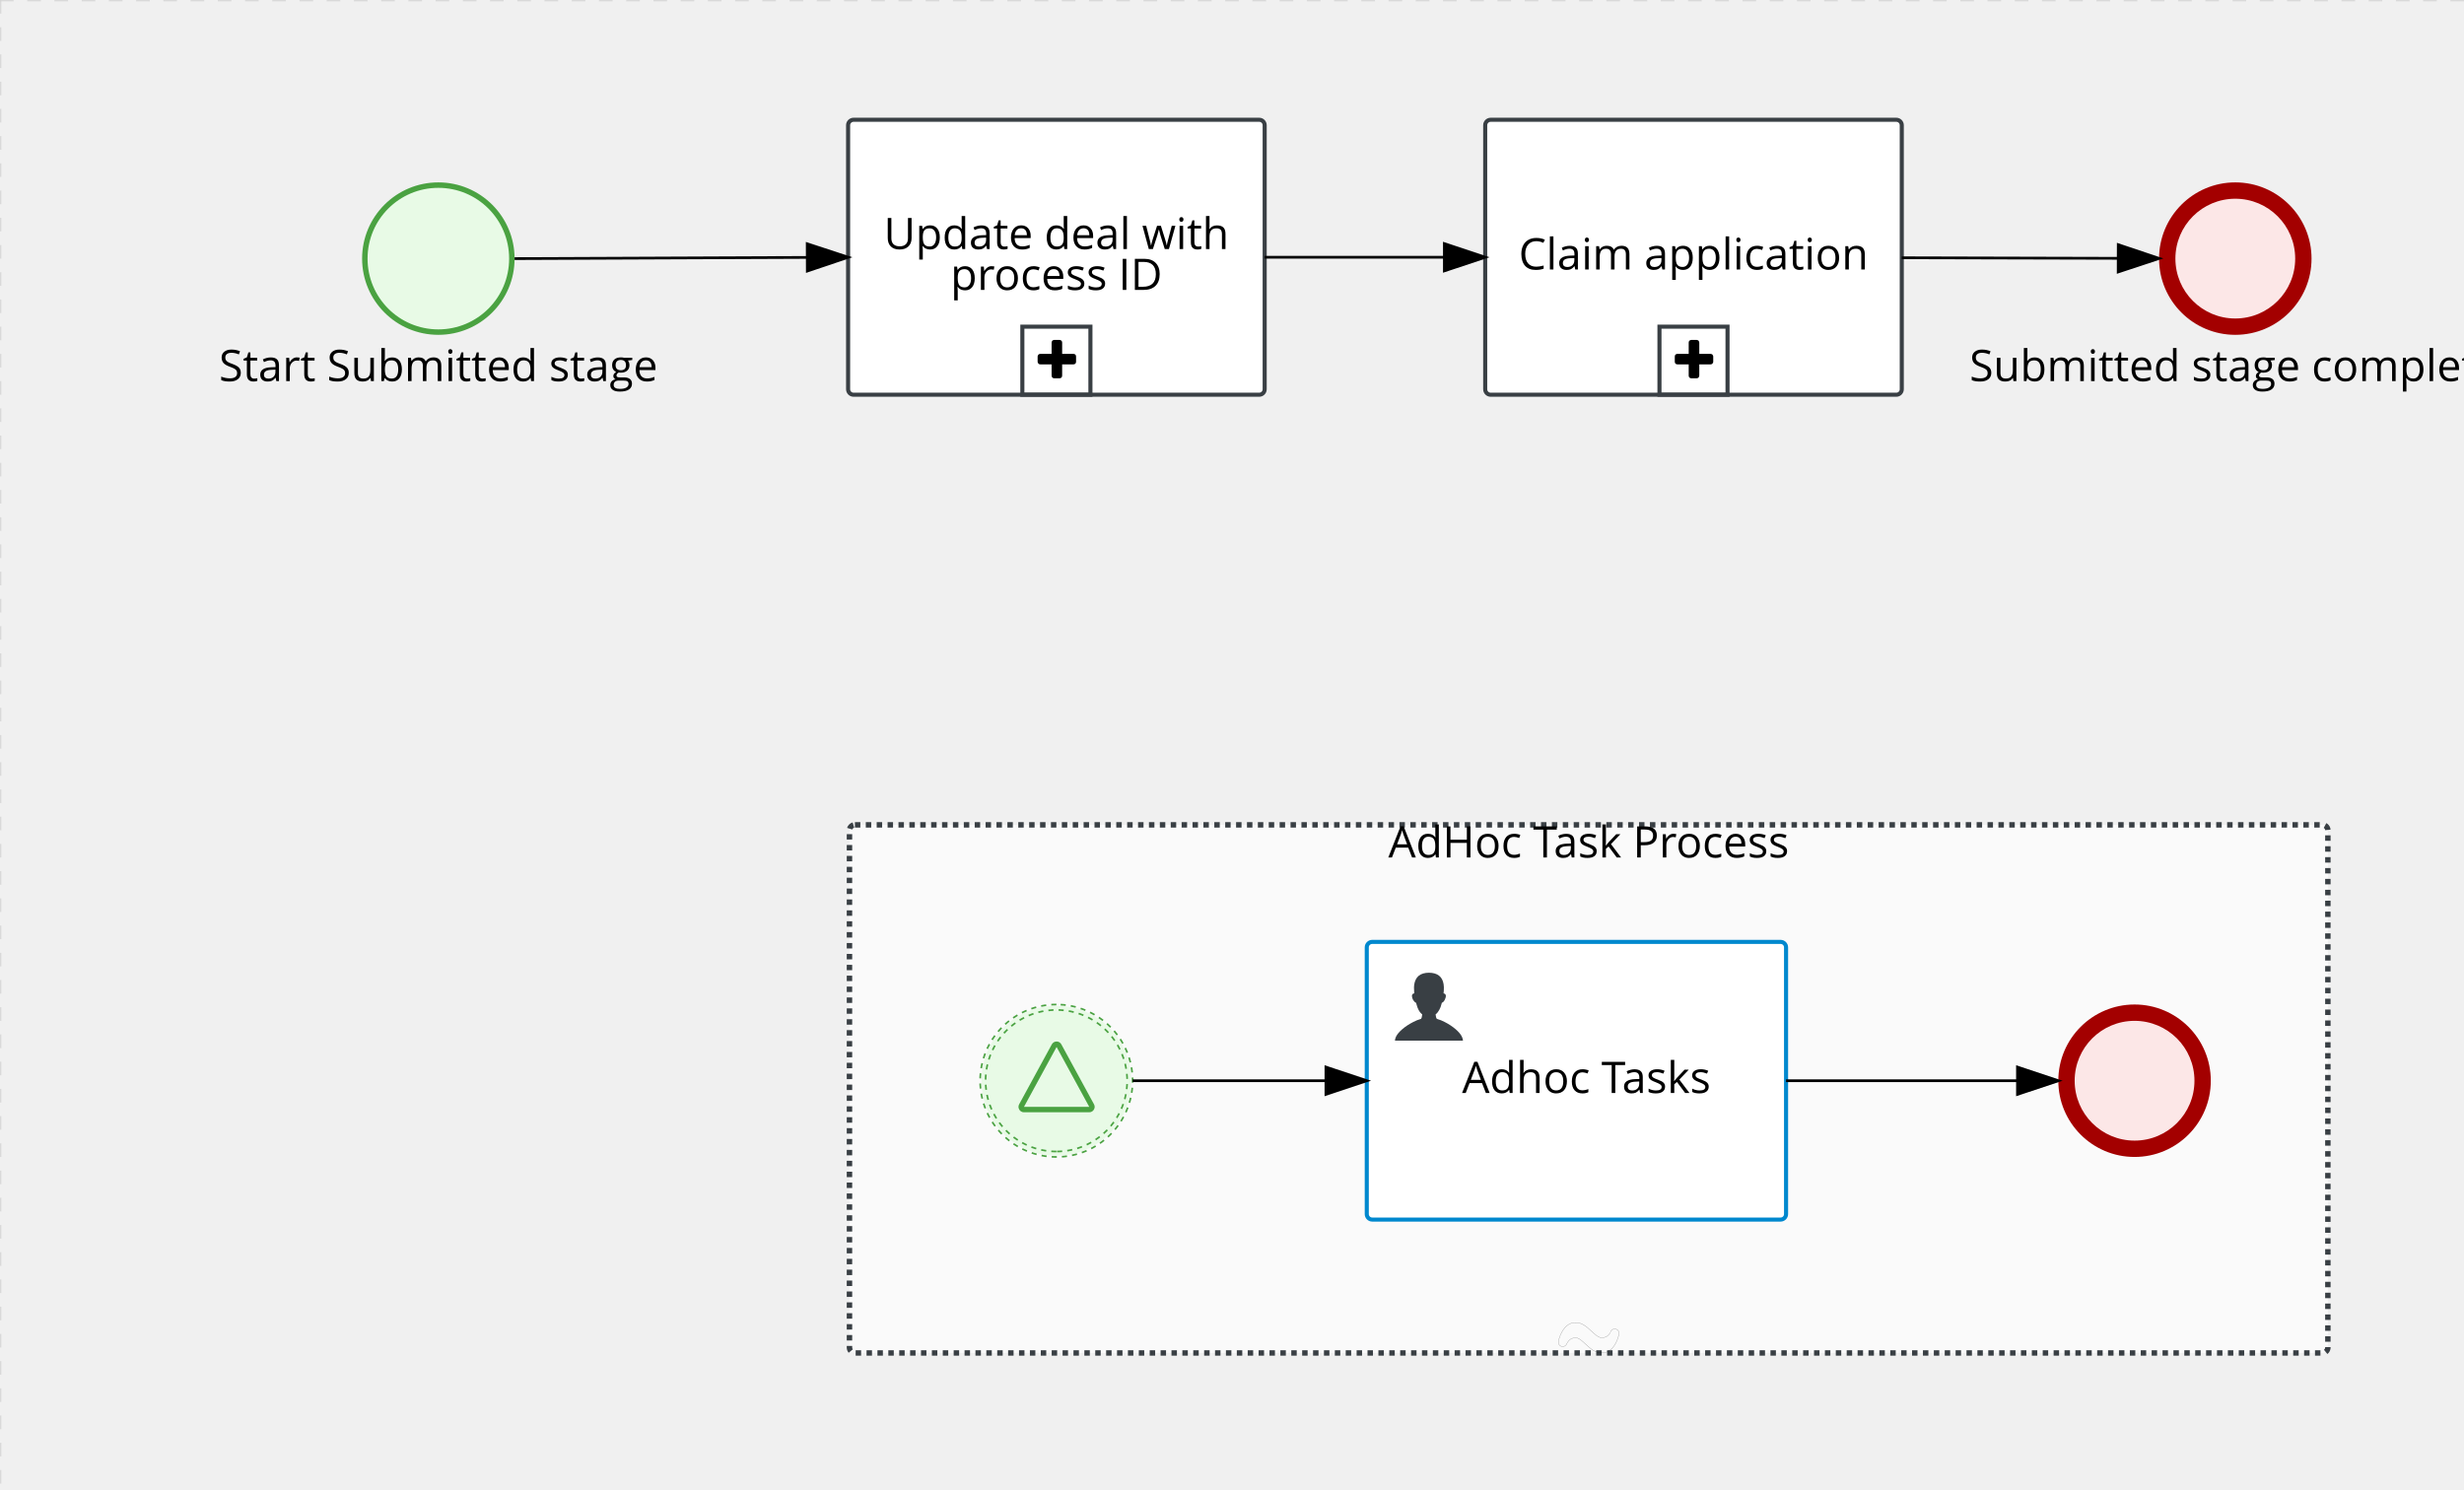
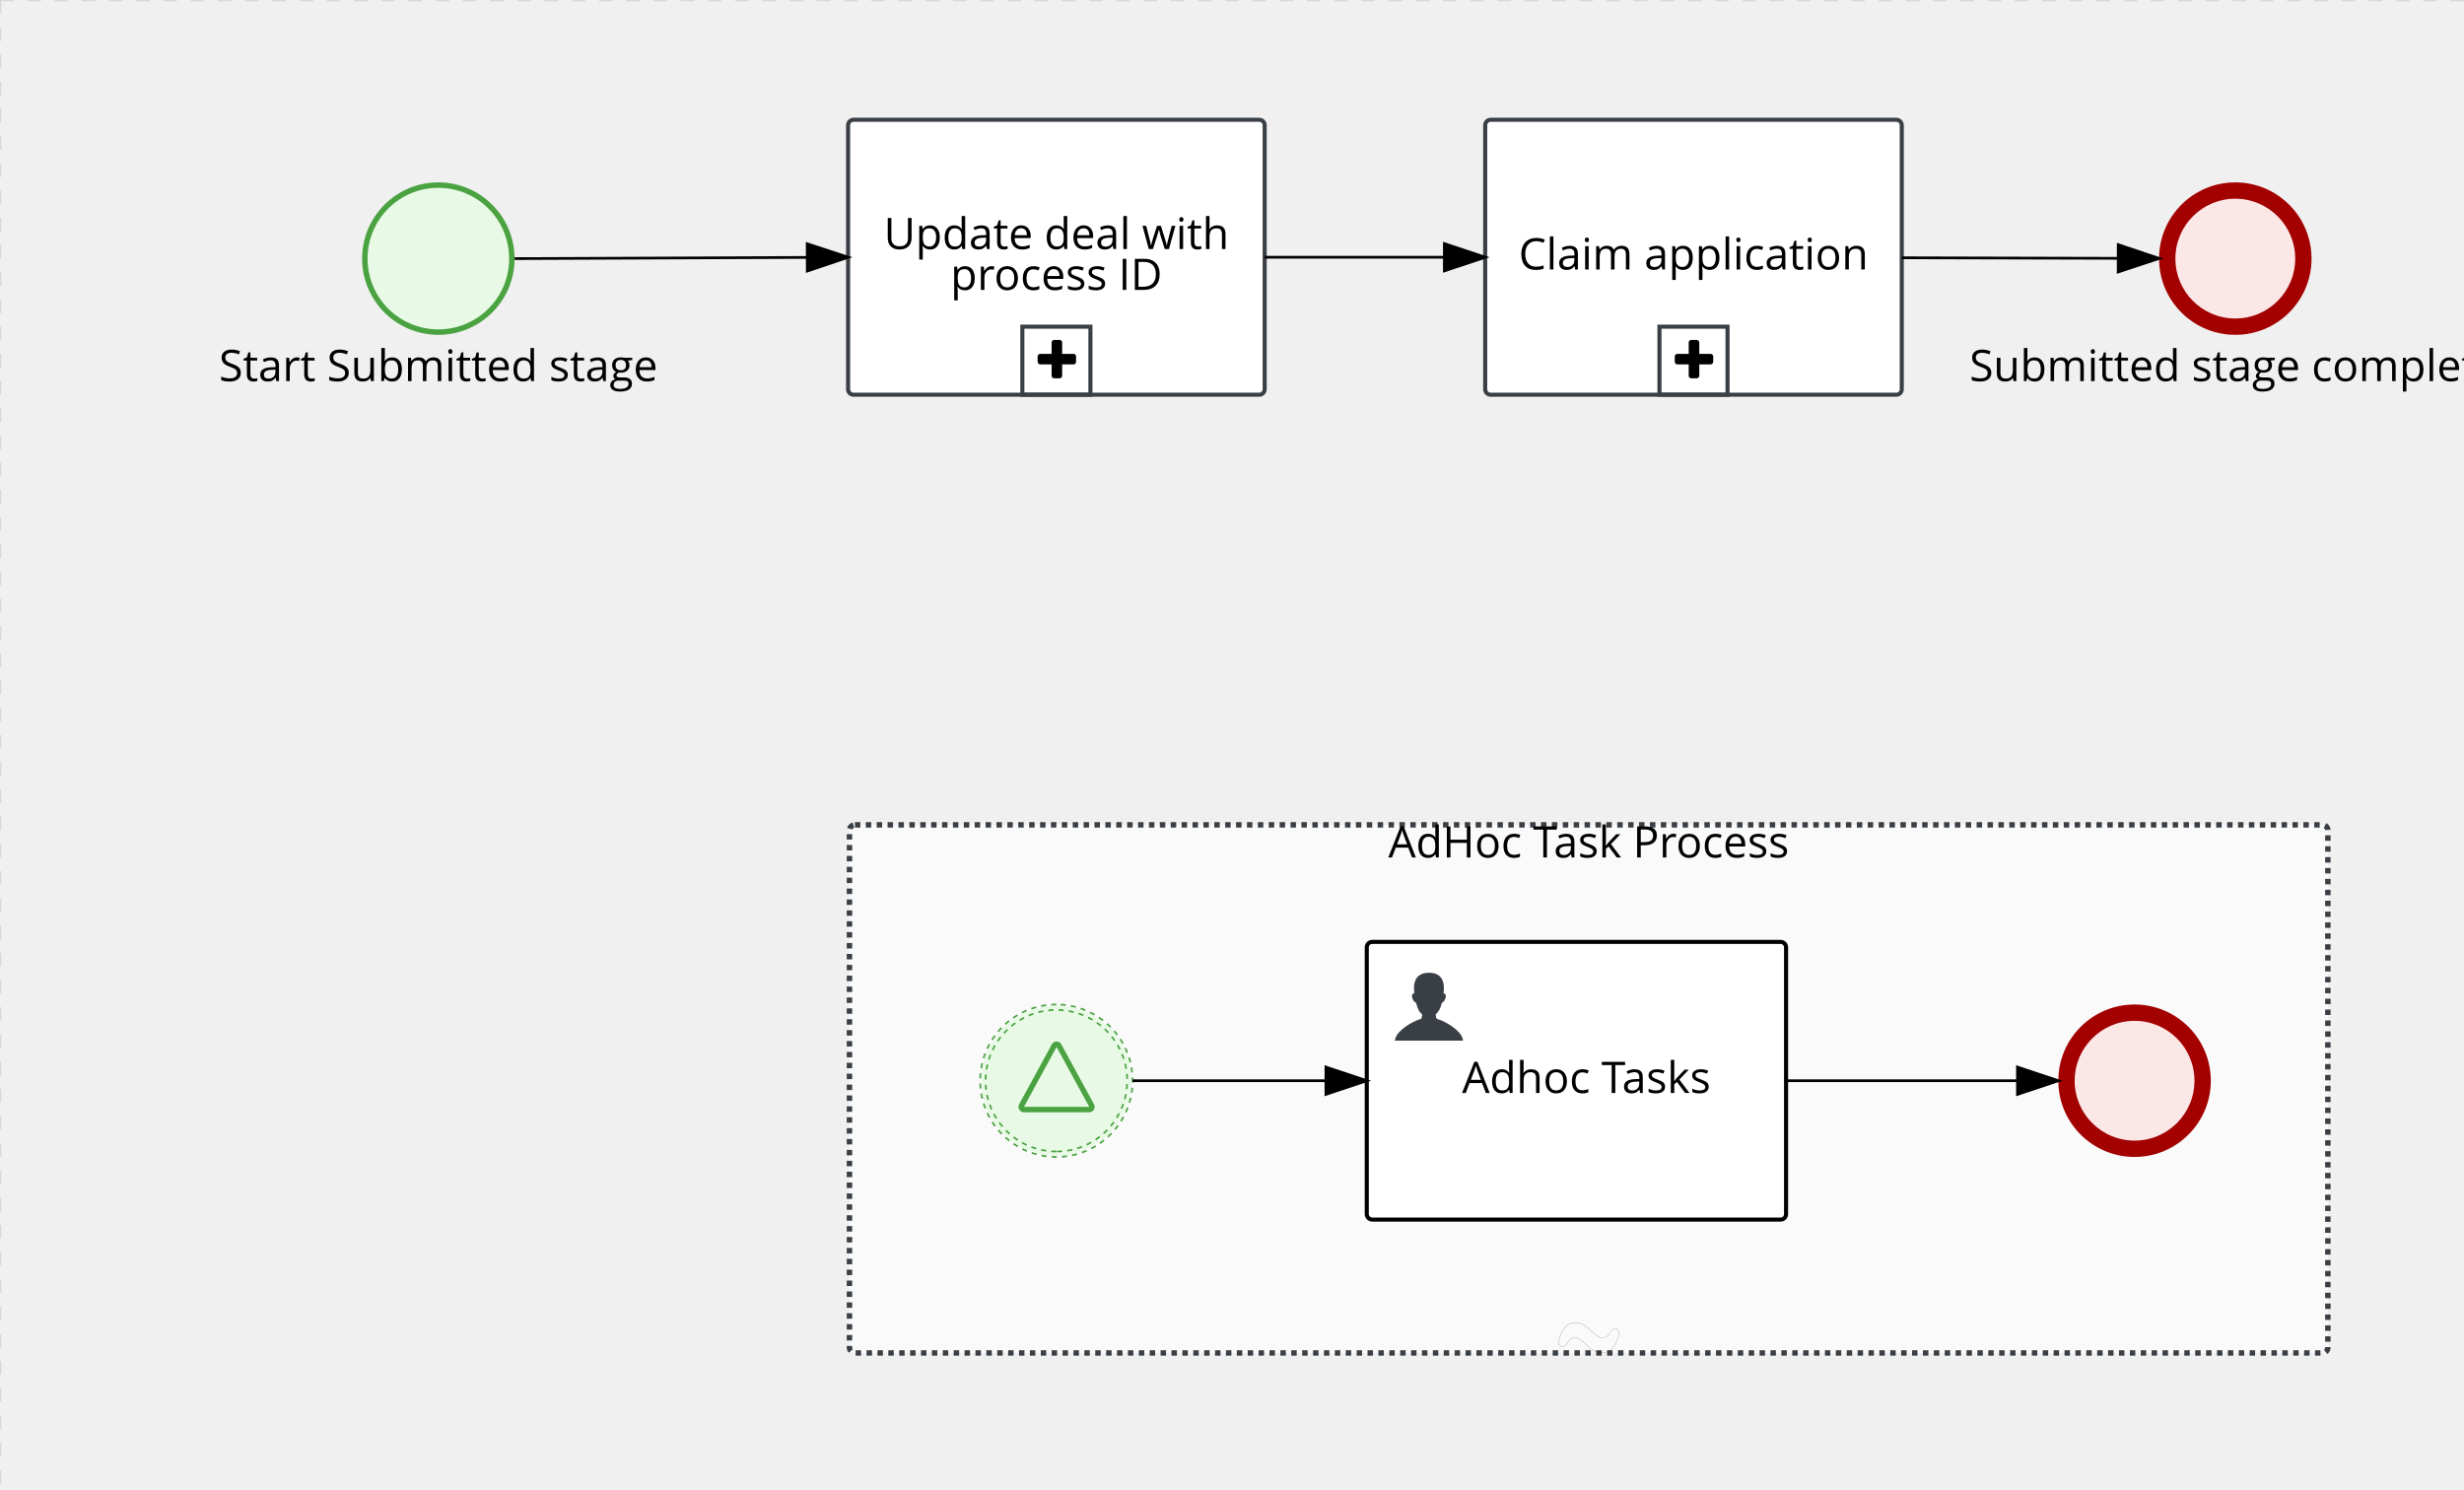
<svg xmlns="http://www.w3.org/2000/svg" version="1.1" width="905" height="547" viewBox="0 0 905 547">
  <defs />
  <g transform="matrix(1,0,0,1,0,0)">
    <g>
      <g>
        <g>
          <path fill="none" stroke="#d3d3d3" paint-order="fill stroke markers" d=" M 0 0 L 1200 0" stroke-miterlimit="10" stroke-opacity="0.8" stroke-dasharray="5" />
        </g>
        <g>
          <path fill="none" stroke="#d3d3d3" paint-order="fill stroke markers" d=" M 0 0 L 0 800" stroke-miterlimit="10" stroke-opacity="0.8" stroke-dasharray="5" />
        </g>
      </g>
      <g id="_1F79A4E3-4E38-4EAB-AB65-2AA3C2E74B99" bpmn2nodeid="_1F79A4E3-4E38-4EAB-AB65-2AA3C2E74B99" transform="matrix(1,0,0,1,793,67)">
        <g>
          <path fill="none" stroke="none" />
        </g>
        <g transform="matrix(0.125,0,0,0.125,0,0)">
          <g transform="matrix(1,0,0,1,0,0)">
            <path fill="#fce7e7" stroke="none" id="_1F79A4E3-4E38-4EAB-AB65-2AA3C2E74B99?shapeType=BACKGROUND" paint-order="stroke fill markers" d=" M 0 0 M 444 224 C 444 263.9 434.2 300.8 414.4 334.5 C 394.7 368.2 368 394.9 334.4 414.5 C 300.8 434.1 263.9 444 224 444 C 184.1 444 147.2 434.2 113.5 414.4 C 79.8 394.7 53.1 368 33.5 334.4 C 13.9 300.8 4 263.9 4 224 C 4 184.1 13.8 147.2 33.6 113.5 C 53.4 79.8 80.1 53.1 113.6 33.5 C 147.1 13.9 184.1 4 224 4 C 263.9 4 300.8 13.8 334.5 33.6 C 368.2 53.4 394.9 80.1 414.5 113.6 C 434.1 147.1 444 184.1 444 224 Z" />
          </g>
          <g>
            <g transform="matrix(1,0,0,1,0,0)">
              <g transform="matrix(1,0,0,1,0,0)">
                <path fill="#a30000" stroke="none" id="_1F79A4E3-4E38-4EAB-AB65-2AA3C2E74B99?shapeType=BORDER&amp;renderType=FILL" paint-order="stroke fill markers" d=" M 0 0 M 224 0 C 100.3 0 0 100.3 0 224 C 0 347.7 100.3 448 224 448 C 347.7 448 448 347.7 448 224 C 448 100.3 347.7 0 224 0 Z M 0 0 M 224 400 C 126.8 400 48 321.2 48 224 C 48 126.8 126.8 48 224 48 C 321.2 48 400 126.8 400 224 C 400 321.2 321.2 400 224 400 Z" />
              </g>
            </g>
          </g>
        </g>
        <g transform="matrix(1,0,0,1,-69.63281,61)">
          <text fill="#000000" stroke="none" font-family="Open Sans" font-size="12pt" font-style="normal" font-weight="normal" text-decoration="normal" x="97.633" y="12" text-anchor="middle" dominant-baseline="alphabetic">Submitted stage complete</text>
        </g>
      </g>
      <g id="_F726A31A-235A-4A6E-896D-789EBA656C6A" bpmn2nodeid="_F726A31A-235A-4A6E-896D-789EBA656C6A" transform="matrix(1,0,0,1,545.5,44)">
        <g>
          <path fill="none" stroke="none" />
        </g>
        <g transform="matrix(1,0,0,1,0,0)">
          <path fill="#ffffff" stroke="none" id="_F726A31A-235A-4A6E-896D-789EBA656C6A?shapeType=BACKGROUND" paint-order="stroke fill markers" d=" M 2 0 L 151 0 L 151 0 A 2 2 0 0 1 153 2 L 153 99 L 153 99 A 2 2 0 0 1 151 101 L 2 101 L 2 101 A 2 2 0 0 1 0 99 L 0 2 L 0 2 A 2 2 0 0 1 2 0 Z" />
        </g>
        <g transform="matrix(1,0,0,1,0,0)">
          <path fill="none" stroke="#393f44" id="_F726A31A-235A-4A6E-896D-789EBA656C6A?shapeType=BORDER&amp;renderType=STROKE" paint-order="fill stroke markers" d=" M 2 0 L 151 0 L 151 0 A 2 2 0 0 1 153 2 L 153 99 L 153 99 A 2 2 0 0 1 151 101 L 2 101 L 2 101 A 2 2 0 0 1 0 99 L 0 2 L 0 2 A 2 2 0 0 1 2 0 Z" stroke-miterlimit="10" stroke-width="1.5" stroke-dasharray="" />
        </g>
        <g transform="matrix(1,0,0,1,1,10)">
          <g transform="matrix(1,0,0,1,0,0)">
            <g transform="matrix(1,0,0,1,63,66)">
              <path fill="none" stroke="#393f44" id="_F726A31A-235A-4A6E-896D-789EBA656C6Aundefined" paint-order="fill stroke markers" d=" M 0 0 L 25 0 L 25 25 L 0 25 L 0 0 Z Z" stroke-miterlimit="10" stroke-width="1.5" stroke-dasharray="" />
            </g>
            <g transform="matrix(0.04,0,0,0.04,68.64,69.6)">
              <path fill="#000000" stroke="#000000" id="_F726A31A-235A-4A6E-896D-789EBA656C6Aundefined" paint-order="fill stroke markers" d=" M 0 0 M 352 184 L 352 232 C 352 238.7 349.7 244.3 345 249 C 340.3 253.7 334.7 256 328 256 L 224 256 L 224 360 C 224 366.7 221.7 372.3 217 377 C 212.3 381.7 206.7 384 200 384 L 152 384 C 145.3 384 139.7 381.7 135 377 C 130.3 372.3 128 366.7 128 360 L 128 256 L 24 256 C 17.3 256 11.7 253.7 7 249 C 2.3 244.3 0 238.7 0 232 L 0 184 C 0 177.3 2.3 171.7 7 167 C 11.7 162.3 17.3 160 24 160 L 128 160 L 128 56 C 128 49.3 130.3 43.7 135 39 C 139.7 34.3 145.3 32 152 32 L 200 32 C 206.7 32 212.3 34.3 217 39 C 221.7 43.7 224 49.3 224 56 L 224 160 L 328 160 C 334.7 160 340.3 162.3 345 167 C 349.7 171.7 352 177.3 352 184 Z" stroke-miterlimit="10" stroke-dasharray="" />
            </g>
          </g>
        </g>
        <g transform="matrix(1,0,0,1,12.82,10)">
          <g transform="matrix(1,0,0,1,0,0)">
            <g transform="matrix(1,0,0,1,63,66)">
              <path fill="none" stroke="none" />
            </g>
            <g transform="matrix(0.04,0,0,0.04,68.64,69.6)">
              <path fill="none" stroke="none" />
            </g>
            <g transform="matrix(0.04,0,0,0.04,40.32,71.04)">
              <path fill="none" stroke="none" />
            </g>
            <g transform="matrix(0.04,0,0,0.04,39.36,72)">
              <path fill="none" stroke="none" />
            </g>
          </g>
        </g>
        <g transform="matrix(1,0,0,1,12.28906,43)">
          <text fill="#000000" stroke="none" font-family="Open Sans" font-size="12pt" font-style="normal" font-weight="normal" text-decoration="normal" x="64.211" y="12" text-anchor="middle" dominant-baseline="alphabetic">Claim application</text>
        </g>
      </g>
      <g id="_69951BC5-2643-445C-B0ED-BF0798A3D876" bpmn2nodeid="_69951BC5-2643-445C-B0ED-BF0798A3D876" transform="matrix(1,0,0,1,133,67)">
        <g>
          <path fill="none" stroke="none" />
        </g>
        <g transform="matrix(0.125,0,0,0.125,0,0)">
          <g transform="matrix(1,0,0,1,0,0)">
            <path fill="#e8fae6" stroke="none" id="_69951BC5-2643-445C-B0ED-BF0798A3D876?shapeType=BACKGROUND" paint-order="stroke fill markers" d=" M 0 0 M 444 224 C 444 263.9 434.2 300.8 414.4 334.5 C 394.7 368.2 368 394.9 334.4 414.5 C 300.8 434.1 263.9 444 224 444 C 184.1 444 147.2 434.2 113.5 414.4 C 79.8 394.7 53.1 368 33.5 334.4 C 13.9 300.8 4 263.9 4 224 C 4 184.1 13.8 147.2 33.6 113.5 C 53.4 79.8 80.1 53.1 113.6 33.5 C 147.1 13.9 184.1 4 224 4 C 263.9 4 300.8 13.8 334.5 33.6 C 368.2 53.4 394.9 80.1 414.5 113.6 C 434.1 147.1 444 184.1 444 224 Z" />
          </g>
          <g>
            <g transform="matrix(1,0,0,1,0,0)">
              <g transform="matrix(1,0,0,1,0,0)">
                <path fill="#4aa241" stroke="none" id="_69951BC5-2643-445C-B0ED-BF0798A3D876?shapeType=BORDER&amp;renderType=FILL" paint-order="stroke fill markers" d=" M 0 0 M 224 0 C 100.3 0 0 100.3 0 224 C 0 347.7 100.3 448 224 448 C 347.7 448 448 347.7 448 224 C 448 100.3 347.7 0 224 0 Z M 0 0 M 224 432 C 109.1 432 16 338.9 16 224 C 16 109.1 109.1 16 224 16 C 338.9 16 432 109.1 432 224 C 432 338.9 338.9 432 224 432 Z" />
              </g>
            </g>
          </g>
        </g>
        <g transform="matrix(1,0,0,1,-52.57812,61)">
          <text fill="#000000" stroke="none" font-family="Open Sans" font-size="12pt" font-style="normal" font-weight="normal" text-decoration="normal" x="80.578" y="12" text-anchor="middle" dominant-baseline="alphabetic">Start Submitted stage</text>
        </g>
      </g>
      <g id="_91F0DB38-60C5-4D44-87C6-8A9767775A05" bpmn2nodeid="_91F0DB38-60C5-4D44-87C6-8A9767775A05" transform="matrix(1,0,0,1,311.5,44)">
        <g>
          <path fill="none" stroke="none" />
        </g>
        <g transform="matrix(1,0,0,1,0,0)">
          <path fill="#ffffff" stroke="none" id="_91F0DB38-60C5-4D44-87C6-8A9767775A05?shapeType=BACKGROUND" paint-order="stroke fill markers" d=" M 2 0 L 151 0 L 151 0 A 2 2 0 0 1 153 2 L 153 99 L 153 99 A 2 2 0 0 1 151 101 L 2 101 L 2 101 A 2 2 0 0 1 0 99 L 0 2 L 0 2 A 2 2 0 0 1 2 0 Z" />
        </g>
        <g transform="matrix(1,0,0,1,0,0)">
          <path fill="none" stroke="#393f44" id="_91F0DB38-60C5-4D44-87C6-8A9767775A05?shapeType=BORDER&amp;renderType=STROKE" paint-order="fill stroke markers" d=" M 2 0 L 151 0 L 151 0 A 2 2 0 0 1 153 2 L 153 99 L 153 99 A 2 2 0 0 1 151 101 L 2 101 L 2 101 A 2 2 0 0 1 0 99 L 0 2 L 0 2 A 2 2 0 0 1 2 0 Z" stroke-miterlimit="10" stroke-width="1.5" stroke-dasharray="" />
        </g>
        <g transform="matrix(1,0,0,1,1,10)">
          <g transform="matrix(1,0,0,1,0,0)">
            <g transform="matrix(1,0,0,1,63,66)">
              <path fill="none" stroke="#393f44" id="_91F0DB38-60C5-4D44-87C6-8A9767775A05undefined" paint-order="fill stroke markers" d=" M 0 0 L 25 0 L 25 25 L 0 25 L 0 0 Z Z" stroke-miterlimit="10" stroke-width="1.5" stroke-dasharray="" />
            </g>
            <g transform="matrix(0.04,0,0,0.04,68.64,69.6)">
              <path fill="#000000" stroke="#000000" id="_91F0DB38-60C5-4D44-87C6-8A9767775A05undefined" paint-order="fill stroke markers" d=" M 0 0 M 352 184 L 352 232 C 352 238.7 349.7 244.3 345 249 C 340.3 253.7 334.7 256 328 256 L 224 256 L 224 360 C 224 366.7 221.7 372.3 217 377 C 212.3 381.7 206.7 384 200 384 L 152 384 C 145.3 384 139.7 381.7 135 377 C 130.3 372.3 128 366.7 128 360 L 128 256 L 24 256 C 17.3 256 11.7 253.7 7 249 C 2.3 244.3 0 238.7 0 232 L 0 184 C 0 177.3 2.3 171.7 7 167 C 11.7 162.3 17.3 160 24 160 L 128 160 L 128 56 C 128 49.3 130.3 43.7 135 39 C 139.7 34.3 145.3 32 152 32 L 200 32 C 206.7 32 212.3 34.3 217 39 C 221.7 43.7 224 49.3 224 56 L 224 160 L 328 160 C 334.7 160 340.3 162.3 345 167 C 349.7 171.7 352 177.3 352 184 Z" stroke-miterlimit="10" stroke-dasharray="" />
            </g>
          </g>
        </g>
        <g transform="matrix(1,0,0,1,12.82,10)">
          <g transform="matrix(1,0,0,1,0,0)">
            <g transform="matrix(1,0,0,1,63,66)">
              <path fill="none" stroke="none" />
            </g>
            <g transform="matrix(0.04,0,0,0.04,68.64,69.6)">
              <path fill="none" stroke="none" />
            </g>
            <g transform="matrix(0.04,0,0,0.04,40.32,71.04)">
              <path fill="none" stroke="none" />
            </g>
            <g transform="matrix(0.04,0,0,0.04,39.36,72)">
              <path fill="none" stroke="none" />
            </g>
          </g>
        </g>
        <g transform="matrix(1,0,0,1,11.03125,35.5)">
          <text fill="#000000" stroke="none" font-family="Open Sans" font-size="12pt" font-style="normal" font-weight="normal" text-decoration="normal" x="65.469" y="12" text-anchor="middle" dominant-baseline="alphabetic">Update deal with </text>
          <text fill="#000000" stroke="none" font-family="Open Sans" font-size="12pt" font-style="normal" font-weight="normal" text-decoration="normal" x="65.469" y="27" text-anchor="middle" dominant-baseline="alphabetic">      process ID       </text>
        </g>
      </g>
+       <g id="_AAD74C71-BC97-45E0-AEFD-3FC478C712B6" bpmn2nodeid="_AAD74C71-BC97-45E0-AEFD-3FC478C712B6" transform="matrix(1,0,0,1,312,303)">
+         <g>
+           <path fill="none" stroke="none" />
+         </g>
+         <g transform="matrix(1,0,0,1,0,0)">
+           <path fill="#fafafa" stroke="none" id="_AAD74C71-BC97-45E0-AEFD-3FC478C712B6?shapeType=BACKGROUND" paint-order="stroke fill markers" d=" M 2 0 L 541 0 L 541 0 A 2 2 0 0 1 543 2 L 543 192 L 543 192 A 2 2 0 0 1 541 194 L 2 194 L 2 194 A 2 2 0 0 1 0 192 L 0 2 L 0 2 A 2 2 0 0 1 2 0 Z" />
+         </g>
+         <g transform="matrix(1,0,0,1,0,0)">
+           <path fill="none" stroke="#393f44" id="_AAD74C71-BC97-45E0-AEFD-3FC478C712B6?shapeType=BORDER&amp;renderType=STROKE" paint-order="fill stroke markers" d=" M 2 0 L 541 0 L 541 0 A 2 2 0 0 1 543 2 L 543 192 L 543 192 A 2 2 0 0 1 541 194 L 2 194 L 2 194 A 2 2 0 0 1 0 192 L 0 2 L 0 2 A 2 2 0 0 1 2 0 Z" stroke-miterlimit="10" stroke-width="2" stroke-dasharray="2,2" />
+         </g>
+         <g transform="matrix(1,0,0,1,-24.7125,-31.775)">
+           <g transform="matrix(0.05,0,0,0.05,285,209)">
+             <g transform="matrix(1,0,0,1,0,0)">
+               <path fill="none" stroke="black" id="_AAD74C71-BC97-45E0-AEFD-3FC478C712B6undefined" paint-order="fill stroke markers" d=" M 0 0 M 421.5 159.5 C 405.6 156.4 390.1 165.8 385.1 180.8 L 385.1 180.8 L 385.2 180.5 C 385.2 180.6 380.9 192.3 370.3 203.4 C 357.3 217 341.1 223.6 320.7 223.6 C 296.6 223.6 271.8 200.6 245.6 176.2 C 213.3 146.2 176.8 112.1 128.2 112.1 C 98.7 112.1 57 124.9 25.3 185.7 C 8.7 217.6 2.3 249.2 2 250.6 L 2 250.7 C 1.9 251.1 1.8 251.6 1.8 252 C 1.8 252.1 1.8 252.2 1.8 252.3 C 1.7 252.7 1.7 253.2 1.6 253.6 C 1.6 253.7 1.6 253.8 1.6 253.9 C 1.6 254.3 1.5 254.8 1.5 255.2 C 1.5 255.3 1.5 255.4 1.5 255.5 C 1.5 255.9 1.5 256.3 1.5 256.6 C 1.5 256.8 1.5 256.9 1.5 257.1 C 1.5 257.4 1.5 257.7 1.5 258 C 1.5 258.2 1.5 258.5 1.5 258.7 C 1.5 258.9 1.5 259.2 1.6 259.4 C 1.6 259.7 1.6 260 1.7 260.3 C 1.7 260.4 1.7 260.6 1.8 260.7 C 1.8 261.1 1.9 261.5 2 261.9 L 2 262 C 4.1 274.7 13.9 285.5 27.3 288.1 C 29.4 288.5 31.5 288.7 33.6 288.7 C 47.2 288.7 59.5 280 63.9 267 C 64.5 265.6 68.8 255.6 77.6 245.8 C 90.9 231.1 107.5 224 128.4 224 C 151.8 224 176.3 246.8 202.2 270.9 C 234.7 301.2 271.6 335.5 320.9 335.5 C 345.5 335.5 367.8 327 387.4 310.2 C 401.4 298.2 413.8 281.9 424.1 261.9 C 440.6 230 446.8 198.3 447 196.9 C 450.3 179.6 438.9 162.8 421.5 159.5 Z" stroke-miterlimit="10" stroke-dasharray="" />
+             </g>
+           </g>
+         </g>
+         <g transform="matrix(1,0,0,1,197.9023,0)">
+           <text fill="#000000" stroke="none" font-family="Open Sans" font-size="12pt" font-style="normal" font-weight="normal" text-decoration="normal" x="73.598" y="12" text-anchor="middle" dominant-baseline="alphabetic">AdHoc Task Process</text>
+         </g>
+         <g id="_604A1DE9-3B60-4070-8F22-9616D4712A18" bpmn2nodeid="_604A1DE9-3B60-4070-8F22-9616D4712A18" transform="matrix(1,0,0,1,48,66)">
+           <g>
+             <path fill="none" stroke="none" />
+           </g>
+           <g transform="matrix(0.125,0,0,0.125,0,0)">
+             <g transform="matrix(1,0,0,1,0,0)">
+               <path fill="#e8fae6" stroke="none" id="_604A1DE9-3B60-4070-8F22-9616D4712A18?shapeType=BACKGROUND" paint-order="stroke fill markers" d=" M 0 0 M 444 224 C 444 263.9 434.2 300.8 414.4 334.5 C 394.7 368.2 368 394.9 334.4 414.5 C 300.8 434.1 263.9 444 224 444 C 184.1 444 147.2 434.2 113.5 414.4 C 79.8 394.7 53.1 368 33.5 334.4 C 13.9 300.8 4 263.9 4 224 C 4 184.1 13.8 147.2 33.6 113.5 C 53.4 79.8 80.1 53.1 113.6 33.5 C 147.1 13.9 184.1 4 224 4 C 263.9 4 300.8 13.8 334.5 33.6 C 368.2 53.4 394.9 80.1 414.5 113.6 C 434.1 147.1 444 184.1 444 224 Z" />
+             </g>
+             <g>
+               <g transform="matrix(1,0,0,1,0,0)">
+                 <g transform="matrix(1,0,0,1,0,0)">
+                   <path fill="none" stroke="#4aa241" id="_604A1DE9-3B60-4070-8F22-9616D4712A18?shapeType=BORDER&amp;renderType=FILL" paint-order="fill stroke markers" d=" M 0 0 M 224 0 C 100.3 0 0 100.3 0 224 C 0 347.7 100.3 448 224 448 C 347.7 448 448 347.7 448 224 C 448 100.3 347.7 0 224 0 Z M 0 0 M 224 432 C 109.1 432 16 338.9 16 224 C 16 109.1 109.1 16 224 16 C 338.9 16 432 109.1 432 224 C 432 338.9 338.9 432 224 432 Z" stroke-miterlimit="10" stroke-width="5" stroke-dasharray="15,15" />
+                 </g>
+               </g>
+             </g>
+             <g>
+               <g transform="matrix(1,0,0,1,0,0)">
+                 <g transform="matrix(1,0,0,1,0,0)">
+                   <path fill="#4aa241" stroke="none" id="_604A1DE9-3B60-4070-8F22-9616D4712A18undefined" paint-order="stroke fill markers" d=" M 0 0 M 224.6 124.8 L 320.5 300.7 L 128.8 300.7 L 224.6 124.8 M 224.6 108.7 C 221.7 108.7 219 109.5 216.5 110.9 C 214 112.3 212.1 114.5 210.6 117 L 114.7 293 C 111.8 298.2 111.9 303.5 114.9 308.8 C 116.3 311.2 118.2 313.2 120.7 314.6 C 123.1 316 125.8 316.7 128.7 316.7 L 320.5 316.7 C 323.4 316.7 325.9 316 328.4 314.6 C 330.9 313.2 332.8 311.3 334.2 308.8 C 337.3 303.6 337.3 298.3 334.4 293 L 238.5 117 C 237.1 114.4 235.2 112.4 232.7 110.9 C 230.2 109.4 227.5 108.7 224.6 108.7 L 224.6 108.7 Z" />
+                 </g>
+               </g>
+             </g>
+           </g>
+           <g transform="matrix(1,0,0,1,28,61)" />
+         </g>
+         <g id="_FA9E4471-BA22-446D-81CE-8221A81ADCCA" bpmn2nodeid="_FA9E4471-BA22-446D-81CE-8221A81ADCCA" transform="matrix(1,0,0,1,444,66)">
+           <g>
+             <path fill="none" stroke="none" />
+           </g>
+           <g transform="matrix(0.125,0,0,0.125,0,0)">
+             <g transform="matrix(1,0,0,1,0,0)">
+               <path fill="#fce7e7" stroke="none" id="_FA9E4471-BA22-446D-81CE-8221A81ADCCA?shapeType=BACKGROUND" paint-order="stroke fill markers" d=" M 0 0 M 444 224 C 444 263.9 434.2 300.8 414.4 334.5 C 394.7 368.2 368 394.9 334.4 414.5 C 300.8 434.1 263.9 444 224 444 C 184.1 444 147.2 434.2 113.5 414.4 C 79.8 394.7 53.1 368 33.5 334.4 C 13.9 300.8 4 263.9 4 224 C 4 184.1 13.8 147.2 33.6 113.5 C 53.4 79.8 80.1 53.1 113.6 33.5 C 147.1 13.9 184.1 4 224 4 C 263.9 4 300.8 13.8 334.5 33.6 C 368.2 53.4 394.9 80.1 414.5 113.6 C 434.1 147.1 444 184.1 444 224 Z" />
+             </g>
+             <g>
+               <g transform="matrix(1,0,0,1,0,0)">
+                 <g transform="matrix(1,0,0,1,0,0)">
+                   <path fill="#a30000" stroke="none" id="_FA9E4471-BA22-446D-81CE-8221A81ADCCA?shapeType=BORDER&amp;renderType=FILL" paint-order="stroke fill markers" d=" M 0 0 M 224 0 C 100.3 0 0 100.3 0 224 C 0 347.7 100.3 448 224 448 C 347.7 448 448 347.7 448 224 C 448 100.3 347.7 0 224 0 Z M 0 0 M 224 400 C 126.8 400 48 321.2 48 224 C 48 126.8 126.8 48 224 48 C 321.2 48 400 126.8 400 224 C 400 321.2 321.2 400 224 400 Z" />
+                 </g>
+               </g>
+             </g>
+           </g>
+           <g transform="matrix(1,0,0,1,28,61)" />
+         </g>
+         <g id="_A3B3DC46-7C25-4742-8C7D-EBCDDD5FEBA1" bpmn2nodeid="_A3B3DC46-7C25-4742-8C7D-EBCDDD5FEBA1" transform="matrix(1,0,0,1,190,43)">
+           <g>
+             <path fill="none" stroke="none" />
+           </g>
+           <g transform="matrix(1,0,0,1,0,0)">
+             <path fill="#ffffff" stroke="none" id="_A3B3DC46-7C25-4742-8C7D-EBCDDD5FEBA1?shapeType=BACKGROUND" paint-order="stroke fill markers" d=" M 2 0 L 152 0 L 152 0 A 2 2 0 0 1 154 2 L 154 100 L 154 100 A 2 2 0 0 1 152 102 L 2 102 L 2 102 A 2 2 0 0 1 0 100 L 0 2 L 0 2 A 2 2 0 0 1 2 0 Z" />
+           </g>
+           <g transform="matrix(1,0,0,1,0,0)">
+             <path fill="none" stroke="#000000" id="_A3B3DC46-7C25-4742-8C7D-EBCDDD5FEBA1?shapeType=BORDER&amp;renderType=STROKE" paint-order="fill stroke markers" d=" M 2 0 L 152 0 L 152 0 A 2 2 0 0 1 154 2 L 154 100 L 154 100 A 2 2 0 0 1 152 102 L 2 102 L 2 102 A 2 2 0 0 1 0 100 L 0 2 L 0 2 A 2 2 0 0 1 2 0 Z" stroke-miterlimit="10" stroke-width="1.5" stroke-dasharray="" />
+           </g>
+           <g>
+             <g transform="matrix(0.06,0,0,0.06,9.4,9.4)">
+               <g transform="matrix(1,0,0,1,0,0)">
+                 <path fill="#393f44" stroke="none" id="_A3B3DC46-7C25-4742-8C7D-EBCDDD5FEBA1undefined" paint-order="stroke fill markers" d=" M 0 0 M 16 445.21 C 16 440.869 18.784 431.129 22.001 424.217 C 35.768 394.64 77.283 359.28 129 333.084 C 144.516 325.224 157.347 319.964 167.807 317.174 C 171.932 316.074 175.729 314.414 176.525 313.363 C 178.894 310.234 180.914 302.908 181.727 294.5 L 182.5 286.5 L 178.507 283.455 C 166.303 274.146 154.284 251.678 148.04 226.5 C 145.611 216.707 145.056 215.462 142.984 215.158 C 141.703 214.97 138.083 212.243 134.939 209.099 C 123.233 197.393 116.891 177.376 121.44 166.49 C 123.002 162.751 128.155 159.01 131.75 159.004 C 134.448 159 134.471 158.603 132.914 138.788 C 130.927 113.496 134.279 92.265 143.132 74.076 C 152.232 55.38 167.569 42.882 189.049 36.66 C 210.203 30.532 237.797 30.532 258.951 36.66 C 300.042 48.563 318.958 83.806 314.955 141 C 314.32 150.075 313.624 157.788 313.409 158.14 C 313.194 158.493 314.575 159.073 316.479 159.43 C 328.929 161.766 330.986 177.018 321.496 196.621 C 316.903 206.109 309.357 214.508 304.817 215.185 C 303.023 215.453 302.293 217.146 299.943 226.5 C 296.659 239.567 294.474 245.305 287.948 257.995 C 282.491 268.606 273.035 281.109 268.108 284.229 L 264.871 286.278 L 265.518 292.889 C 266.345 301.33 268.639 309.871 270.877 312.837 C 272.067 314.415 275.002 315.79 280.063 317.139 C 291.069 320.075 303.617 325.274 321 334.102 C 369.815 358.891 410.848 393.758 425.032 422.5 C 429.07 430.682 432 440.232 432 445.21 L 432 448 L 224 448 L 16 448 L 16 445.21 Z" />
+               </g>
+             </g>
+           </g>
+           <g transform="matrix(1,0,0,1,4.04,13.68)">
+             <g transform="matrix(0.04,0,0,0.04,63.36,69.12)">
+               <g transform="matrix(1,0,0,1,0,0)">
+                 <path fill="none" stroke="none" />
+               </g>
+               <g transform="matrix(1,0,0,1,0,0)">
+                 <path fill="none" stroke="none" />
+               </g>
+             </g>
+           </g>
+           <g transform="matrix(1,0,0,1,35,43.5)">
+             <text fill="#000000" stroke="none" font-family="Open Sans" font-size="12pt" font-style="normal" font-weight="normal" text-decoration="normal" x="45.66" y="12" text-anchor="middle" dominant-baseline="alphabetic">Adhoc Tasks</text>
+           </g>
+         </g>
+       </g>
      <g id="_39D3429B-FADE-42C3-AC56-3F86A4B22253" bpmn2nodeid="_39D3429B-FADE-42C3-AC56-3F86A4B22253">
        <g>
          <path fill="none" stroke="#000000" paint-order="fill stroke markers" d=" M 189 95 L 296.5 94.561" stroke-miterlimit="10" stroke-dasharray="" />
        </g>
        <g transform="matrix(1,0,0,1,189,95)" />
        <g transform="matrix(0.004081599,0.9999917,-0.9999917,0.004081599,311.4796,89.50004)">
          <path fill="#000000" stroke="#000000" paint-order="fill stroke markers" d=" M 10 15 L 0 15 L 5 0 Z" stroke-miterlimit="10" stroke-dasharray="" />
        </g>
        <g transform="matrix(1,0,0,1,189.0408,84.75008)" />
      </g>
      <g id="_03BC0B63-F4F6-42C9-AB6D-CC05E80552DF" bpmn2nodeid="_03BC0B63-F4F6-42C9-AB6D-CC05E80552DF">
        <g>
          <path fill="none" stroke="#000000" paint-order="fill stroke markers" d=" M 464.5 94.5 L 530.5 94.5" stroke-miterlimit="10" stroke-dasharray="" />
        </g>
        <g transform="matrix(1,0,0,1,464.5,94.5)" />
        <g transform="matrix(6.123233995736766e-17,1,-1,6.123233995736766e-17,545.5,89.5)">
          <path fill="#000000" stroke="#000000" paint-order="fill stroke markers" d=" M 10 15 L 0 15 L 5 0 Z" stroke-miterlimit="10" stroke-dasharray="" />
        </g>
        <g transform="matrix(1,0,0,1,464.5,84.5)" />
      </g>
      <g id="_D95E953F-76E5-47F1-87C0-80B0955816E6" bpmn2nodeid="_D95E953F-76E5-47F1-87C0-80B0955816E6">
        <g>
          <path fill="none" stroke="#000000" paint-order="fill stroke markers" d=" M 698.5 94.692 L 778 94.892" stroke-miterlimit="10" stroke-dasharray="" />
        </g>
        <g transform="matrix(1,0,0,1,698.5,94.69221)" />
        <g transform="matrix(-0.002512555,0.9999968,-0.9999968,-0.002512555,793.0126,89.92966)">
          <path fill="#000000" stroke="#000000" paint-order="fill stroke markers" d=" M 10 15 L 0 15 L 5 0 Z" stroke-miterlimit="10" stroke-dasharray="" />
        </g>
        <g transform="matrix(1,0,0,1,698.5251,84.81096)" />
+       </g>
+       <g id="_57EE848F-CE8A-4A25-815A-FDD6AAB908B7" bpmn2nodeid="_57EE848F-CE8A-4A25-815A-FDD6AAB908B7">
+         <g>
+           <path fill="none" stroke="#000000" paint-order="fill stroke markers" d=" M 416 397 L 487 397" stroke-miterlimit="10" stroke-dasharray="" />
+         </g>
+         <g transform="matrix(1,0,0,1,416,397)" />
+         <g transform="matrix(6.123233995736766e-17,1,-1,6.123233995736766e-17,502,392)">
+           <path fill="#000000" stroke="#000000" paint-order="fill stroke markers" d=" M 10 15 L 0 15 L 5 0 Z" stroke-miterlimit="10" stroke-dasharray="" />
+         </g>
+         <g transform="matrix(1,0,0,1,416,387)" />
+       </g>
+       <g id="_65C6124A-24A1-4787-A051-2C4E703FDFF7" bpmn2nodeid="_65C6124A-24A1-4787-A051-2C4E703FDFF7">
+         <g>
+           <path fill="none" stroke="#000000" paint-order="fill stroke markers" d=" M 656 397 L 741 397" stroke-miterlimit="10" stroke-dasharray="" />
+         </g>
+         <g transform="matrix(1,0,0,1,656,397)" />
+         <g transform="matrix(6.123233995736766e-17,1,-1,6.123233995736766e-17,756,392)">
+           <path fill="#000000" stroke="#000000" paint-order="fill stroke markers" d=" M 10 15 L 0 15 L 5 0 Z" stroke-miterlimit="10" stroke-dasharray="" />
+         </g>
+         <g transform="matrix(1,0,0,1,656,387)" />
      </g>
      <g transform="matrix(1,0,0,1,793,67)" />
      <g transform="matrix(1,0,0,1,545.5,44)" />
      <g transform="matrix(1,0,0,1,133,67)" />
      <g transform="matrix(1,0,0,1,311.5,44)" />
-       <g id="_AAD74C71-BC97-45E0-AEFD-3FC478C712B6" bpmn2nodeid="_AAD74C71-BC97-45E0-AEFD-3FC478C712B6" transform="matrix(1,0,0,1,312,303)">
-         <g>
-           <path fill="none" stroke="none" />
-         </g>
-         <g transform="matrix(1,0,0,1,0,0)">
-           <path fill="#fafafa" stroke="none" id="_AAD74C71-BC97-45E0-AEFD-3FC478C712B6?shapeType=BACKGROUND" paint-order="stroke fill markers" d=" M 2 0 L 541 0 L 541 0 A 2 2 0 0 1 543 2 L 543 192 L 543 192 A 2 2 0 0 1 541 194 L 2 194 L 2 194 A 2 2 0 0 1 0 192 L 0 2 L 0 2 A 2 2 0 0 1 2 0 Z" />
-         </g>
-         <g transform="matrix(1,0,0,1,0,0)">
-           <path fill="none" stroke="rgb(57,63,68)" id="_AAD74C71-BC97-45E0-AEFD-3FC478C712B6?shapeType=BORDER&amp;renderType=STROKE" paint-order="fill stroke markers" d=" M 2 0 L 541 0 L 541 0 A 2 2 0 0 1 543 2 L 543 192 L 543 192 A 2 2 0 0 1 541 194 L 2 194 L 2 194 A 2 2 0 0 1 0 192 L 0 2 L 0 2 A 2 2 0 0 1 2 0 Z" stroke-miterlimit="10" stroke-width="2" stroke-dasharray="2,2" />
-         </g>
-         <g transform="matrix(1,0,0,1,-24.7125,-31.775)">
-           <g transform="matrix(0.05,0,0,0.05,285,209)">
-             <g transform="matrix(1,0,0,1,0,0)">
-               <path fill="none" stroke="black" id="_AAD74C71-BC97-45E0-AEFD-3FC478C712B6undefined" paint-order="fill stroke markers" d=" M 0 0 M 421.5 159.5 C 405.6 156.4 390.1 165.8 385.1 180.8 L 385.1 180.8 L 385.2 180.5 C 385.2 180.6 380.9 192.3 370.3 203.4 C 357.3 217 341.1 223.6 320.7 223.6 C 296.6 223.6 271.8 200.6 245.6 176.2 C 213.3 146.2 176.8 112.1 128.2 112.1 C 98.7 112.1 57 124.9 25.3 185.7 C 8.7 217.6 2.3 249.2 2 250.6 L 2 250.7 C 1.9 251.1 1.8 251.6 1.8 252 C 1.8 252.1 1.8 252.2 1.8 252.3 C 1.7 252.7 1.7 253.2 1.6 253.6 C 1.6 253.7 1.6 253.8 1.6 253.9 C 1.6 254.3 1.5 254.8 1.5 255.2 C 1.5 255.3 1.5 255.4 1.5 255.5 C 1.5 255.9 1.5 256.3 1.5 256.6 C 1.5 256.8 1.5 256.9 1.5 257.1 C 1.5 257.4 1.5 257.7 1.5 258 C 1.5 258.2 1.5 258.5 1.5 258.7 C 1.5 258.9 1.5 259.2 1.6 259.4 C 1.6 259.7 1.6 260 1.7 260.3 C 1.7 260.4 1.7 260.6 1.8 260.7 C 1.8 261.1 1.9 261.5 2 261.9 L 2 262 C 4.1 274.7 13.9 285.5 27.3 288.1 C 29.4 288.5 31.5 288.7 33.6 288.7 C 47.2 288.7 59.5 280 63.9 267 C 64.5 265.6 68.8 255.6 77.6 245.8 C 90.9 231.1 107.5 224 128.4 224 C 151.8 224 176.3 246.8 202.2 270.9 C 234.7 301.2 271.6 335.5 320.9 335.5 C 345.5 335.5 367.8 327 387.4 310.2 C 401.4 298.2 413.8 281.9 424.1 261.9 C 440.6 230 446.8 198.3 447 196.9 C 450.3 179.6 438.9 162.8 421.5 159.5 Z" stroke-miterlimit="10" stroke-dasharray="" />
-             </g>
-           </g>
-         </g>
-         <g transform="matrix(1,0,0,1,197.9023,0)">
-           <text fill="#000000" stroke="none" font-family="Open Sans" font-size="12pt" font-style="normal" font-weight="normal" text-decoration="normal" x="73.598" y="12" text-anchor="middle" dominant-baseline="alphabetic">AdHoc Task Process</text>
-         </g>
-         <g id="_604A1DE9-3B60-4070-8F22-9616D4712A18" bpmn2nodeid="_604A1DE9-3B60-4070-8F22-9616D4712A18" transform="matrix(1,0,0,1,48,66)">
-           <g>
-             <path fill="none" stroke="none" />
-           </g>
-           <g transform="matrix(0.125,0,0,0.125,0,0)">
-             <g transform="matrix(1,0,0,1,0,0)">
-               <path fill="#e8fae6" stroke="none" id="_604A1DE9-3B60-4070-8F22-9616D4712A18?shapeType=BACKGROUND" paint-order="stroke fill markers" d=" M 0 0 M 444 224 C 444 263.9 434.2 300.8 414.4 334.5 C 394.7 368.2 368 394.9 334.4 414.5 C 300.8 434.1 263.9 444 224 444 C 184.1 444 147.2 434.2 113.5 414.4 C 79.8 394.7 53.1 368 33.5 334.4 C 13.9 300.8 4 263.9 4 224 C 4 184.1 13.8 147.2 33.6 113.5 C 53.4 79.8 80.1 53.1 113.6 33.5 C 147.1 13.9 184.1 4 224 4 C 263.9 4 300.8 13.8 334.5 33.6 C 368.2 53.4 394.9 80.1 414.5 113.6 C 434.1 147.1 444 184.1 444 224 Z" />
-             </g>
-             <g>
-               <g transform="matrix(1,0,0,1,0,0)">
-                 <g transform="matrix(1,0,0,1,0,0)">
-                   <path fill="none" stroke="rgb(74,162,65)" id="_604A1DE9-3B60-4070-8F22-9616D4712A18?shapeType=BORDER&amp;renderType=FILL" paint-order="fill stroke markers" d=" M 0 0 M 224 0 C 100.3 0 0 100.3 0 224 C 0 347.7 100.3 448 224 448 C 347.7 448 448 347.7 448 224 C 448 100.3 347.7 0 224 0 Z M 0 0 M 224 432 C 109.1 432 16 338.9 16 224 C 16 109.1 109.1 16 224 16 C 338.9 16 432 109.1 432 224 C 432 338.9 338.9 432 224 432 Z" stroke-miterlimit="10" stroke-width="5" stroke-dasharray="15,15" />
-                 </g>
-               </g>
-             </g>
-             <g>
-               <g transform="matrix(1,0,0,1,0,0)">
-                 <g transform="matrix(1,0,0,1,0,0)">
-                   <path fill="#4aa241" stroke="none" id="_604A1DE9-3B60-4070-8F22-9616D4712A18undefined" paint-order="stroke fill markers" d=" M 0 0 M 224.6 124.8 L 320.5 300.7 L 128.8 300.7 L 224.6 124.8 M 224.6 108.7 C 221.7 108.7 219 109.5 216.5 110.9 C 214 112.3 212.1 114.5 210.6 117 L 114.7 293 C 111.8 298.2 111.9 303.5 114.9 308.8 C 116.3 311.2 118.2 313.2 120.7 314.6 C 123.1 316 125.8 316.7 128.7 316.7 L 320.5 316.7 C 323.4 316.7 325.9 316 328.4 314.6 C 330.9 313.2 332.8 311.3 334.2 308.8 C 337.3 303.6 337.3 298.3 334.4 293 L 238.5 117 C 237.1 114.4 235.2 112.4 232.7 110.9 C 230.2 109.4 227.5 108.7 224.6 108.7 L 224.6 108.7 Z" />
-                 </g>
-               </g>
-             </g>
-           </g>
-           <g transform="matrix(1,0,0,1,28,61)" />
-         </g>
-         <g id="_A3B3DC46-7C25-4742-8C7D-EBCDDD5FEBA1" bpmn2nodeid="_A3B3DC46-7C25-4742-8C7D-EBCDDD5FEBA1" transform="matrix(1,0,0,1,190,43)">
-           <g>
-             <path fill="none" stroke="none" />
-           </g>
-           <g transform="matrix(1,0,0,1,0,0)">
-             <path fill="#ffffff" stroke="none" id="_A3B3DC46-7C25-4742-8C7D-EBCDDD5FEBA1?shapeType=BACKGROUND" paint-order="stroke fill markers" d=" M 2 0 L 152 0 L 152 0 A 2 2 0 0 1 154 2 L 154 100 L 154 100 A 2 2 0 0 1 152 102 L 2 102 L 2 102 A 2 2 0 0 1 0 100 L 0 2 L 0 2 A 2 2 0 0 1 2 0 Z" />
-           </g>
-           <g transform="matrix(1,0,0,1,0,0)">
-             <path fill="none" stroke="rgb(0,136,206)" id="_A3B3DC46-7C25-4742-8C7D-EBCDDD5FEBA1?shapeType=BORDER&amp;renderType=STROKE" paint-order="fill stroke markers" d=" M 2 0 L 152 0 L 152 0 A 2 2 0 0 1 154 2 L 154 100 L 154 100 A 2 2 0 0 1 152 102 L 2 102 L 2 102 A 2 2 0 0 1 0 100 L 0 2 L 0 2 A 2 2 0 0 1 2 0 Z" stroke-miterlimit="10" stroke-width="1.5" stroke-dasharray="" />
-           </g>
-           <g>
-             <g transform="matrix(0.06,0,0,0.06,9.4,9.4)">
-               <g transform="matrix(1,0,0,1,0,0)">
-                 <path fill="#393f44" stroke="none" id="_A3B3DC46-7C25-4742-8C7D-EBCDDD5FEBA1undefined" paint-order="stroke fill markers" d=" M 0 0 M 16 445.21 C 16 440.869 18.784 431.129 22.001 424.217 C 35.768 394.64 77.283 359.28 129 333.084 C 144.516 325.224 157.347 319.964 167.807 317.174 C 171.932 316.074 175.729 314.414 176.525 313.363 C 178.894 310.234 180.914 302.908 181.727 294.5 L 182.5 286.5 L 178.507 283.455 C 166.303 274.146 154.284 251.678 148.04 226.5 C 145.611 216.707 145.056 215.462 142.984 215.158 C 141.703 214.97 138.083 212.243 134.939 209.099 C 123.233 197.393 116.891 177.376 121.44 166.49 C 123.002 162.751 128.155 159.01 131.75 159.004 C 134.448 159 134.471 158.603 132.914 138.788 C 130.927 113.496 134.279 92.265 143.132 74.076 C 152.232 55.38 167.569 42.882 189.049 36.66 C 210.203 30.532 237.797 30.532 258.951 36.66 C 300.042 48.563 318.958 83.806 314.955 141 C 314.32 150.075 313.624 157.788 313.409 158.14 C 313.194 158.493 314.575 159.073 316.479 159.43 C 328.929 161.766 330.986 177.018 321.496 196.621 C 316.903 206.109 309.357 214.508 304.817 215.185 C 303.023 215.453 302.293 217.146 299.943 226.5 C 296.659 239.567 294.474 245.305 287.948 257.995 C 282.491 268.606 273.035 281.109 268.108 284.229 L 264.871 286.278 L 265.518 292.889 C 266.345 301.33 268.639 309.871 270.877 312.837 C 272.067 314.415 275.002 315.79 280.063 317.139 C 291.069 320.075 303.617 325.274 321 334.102 C 369.815 358.891 410.848 393.758 425.032 422.5 C 429.07 430.682 432 440.232 432 445.21 L 432 448 L 224 448 L 16 448 L 16 445.21 Z" />
-               </g>
-             </g>
-           </g>
-           <g transform="matrix(1,0,0,1,4.04,13.68)">
-             <g transform="matrix(0.04,0,0,0.04,63.36,69.12)">
-               <g transform="matrix(1,0,0,1,0,0)">
-                 <path fill="none" stroke="none" />
-               </g>
-               <g transform="matrix(1,0,0,1,0,0)">
-                 <path fill="none" stroke="none" />
-               </g>
-             </g>
-           </g>
-           <g transform="matrix(1,0,0,1,35,43.5)">
-             <text fill="#000000" stroke="none" font-family="Open Sans" font-size="12pt" font-style="normal" font-weight="normal" text-decoration="normal" x="45.66" y="12" text-anchor="middle" dominant-baseline="alphabetic">Adhoc Tasks</text>
-           </g>
-         </g>
-         <g id="_FA9E4471-BA22-446D-81CE-8221A81ADCCA" bpmn2nodeid="_FA9E4471-BA22-446D-81CE-8221A81ADCCA" transform="matrix(1,0,0,1,444,66)">
-           <g>
-             <path fill="none" stroke="none" />
-           </g>
-           <g transform="matrix(0.125,0,0,0.125,0,0)">
-             <g transform="matrix(1,0,0,1,0,0)">
-               <path fill="#fce7e7" stroke="none" id="_FA9E4471-BA22-446D-81CE-8221A81ADCCA?shapeType=BACKGROUND" paint-order="stroke fill markers" d=" M 0 0 M 444 224 C 444 263.9 434.2 300.8 414.4 334.5 C 394.7 368.2 368 394.9 334.4 414.5 C 300.8 434.1 263.9 444 224 444 C 184.1 444 147.2 434.2 113.5 414.4 C 79.8 394.7 53.1 368 33.5 334.4 C 13.9 300.8 4 263.9 4 224 C 4 184.1 13.8 147.2 33.6 113.5 C 53.4 79.8 80.1 53.1 113.6 33.5 C 147.1 13.9 184.1 4 224 4 C 263.9 4 300.8 13.8 334.5 33.6 C 368.2 53.4 394.9 80.1 414.5 113.6 C 434.1 147.1 444 184.1 444 224 Z" />
-             </g>
-             <g>
-               <g transform="matrix(1,0,0,1,0,0)">
-                 <g transform="matrix(1,0,0,1,0,0)">
-                   <path fill="rgb(163,0,0)" stroke="none" id="_FA9E4471-BA22-446D-81CE-8221A81ADCCA?shapeType=BORDER&amp;renderType=FILL" paint-order="stroke fill markers" d=" M 0 0 M 224 0 C 100.3 0 0 100.3 0 224 C 0 347.7 100.3 448 224 448 C 347.7 448 448 347.7 448 224 C 448 100.3 347.7 0 224 0 Z M 0 0 M 224 400 C 126.8 400 48 321.2 48 224 C 48 126.8 126.8 48 224 48 C 321.2 48 400 126.8 400 224 C 400 321.2 321.2 400 224 400 Z" />
-                 </g>
-               </g>
-             </g>
-           </g>
-           <g transform="matrix(1,0,0,1,28,61)" />
-         </g>
-       </g>
-       <g id="_65C6124A-24A1-4787-A051-2C4E703FDFF7" bpmn2nodeid="_65C6124A-24A1-4787-A051-2C4E703FDFF7">
-         <g>
-           <path fill="none" stroke="#000000" paint-order="fill stroke markers" d=" M 656 397 L 741 397" stroke-miterlimit="10" stroke-dasharray="" />
-         </g>
-         <g transform="matrix(1,0,0,1,656,397)" />
-         <g transform="matrix(6.123233995736766e-17,1,-1,6.123233995736766e-17,756,392)">
-           <path fill="#000000" stroke="#000000" paint-order="fill stroke markers" d=" M 10 15 L 0 15 L 5 0 Z" stroke-miterlimit="10" stroke-dasharray="" />
-         </g>
-         <g transform="matrix(1,0,0,1,656,387)" />
-       </g>
-       <g id="_57EE848F-CE8A-4A25-815A-FDD6AAB908B7" bpmn2nodeid="_57EE848F-CE8A-4A25-815A-FDD6AAB908B7">
-         <g>
-           <path fill="none" stroke="rgb(0,0,0)" paint-order="fill stroke markers" d=" M 416 397 L 487 397" stroke-miterlimit="10" stroke-dasharray="" />
-         </g>
-         <g transform="matrix(1,0,0,1,416,397)" />
-         <g transform="matrix(6.123233995736766e-17,1,-1,6.123233995736766e-17,502,392)">
-           <path fill="rgb(0,0,0)" stroke="rgb(0,0,0)" paint-order="fill stroke markers" d=" M 10 15 L 0 15 L 5 0 Z" stroke-miterlimit="10" stroke-dasharray="" />
-         </g>
-         <g transform="matrix(1,0,0,1,416,387)" />
-       </g>
      <g transform="matrix(1,0,0,1,312,303)" />
      <g transform="matrix(1,0,0,1,360,369)" />
+       <g transform="matrix(1,0,0,1,756,369)" />
      <g transform="matrix(1,0,0,1,502,346)" />
-       <g transform="matrix(1,0,0,1,756,369)" />
    </g>
  </g>
</svg>
